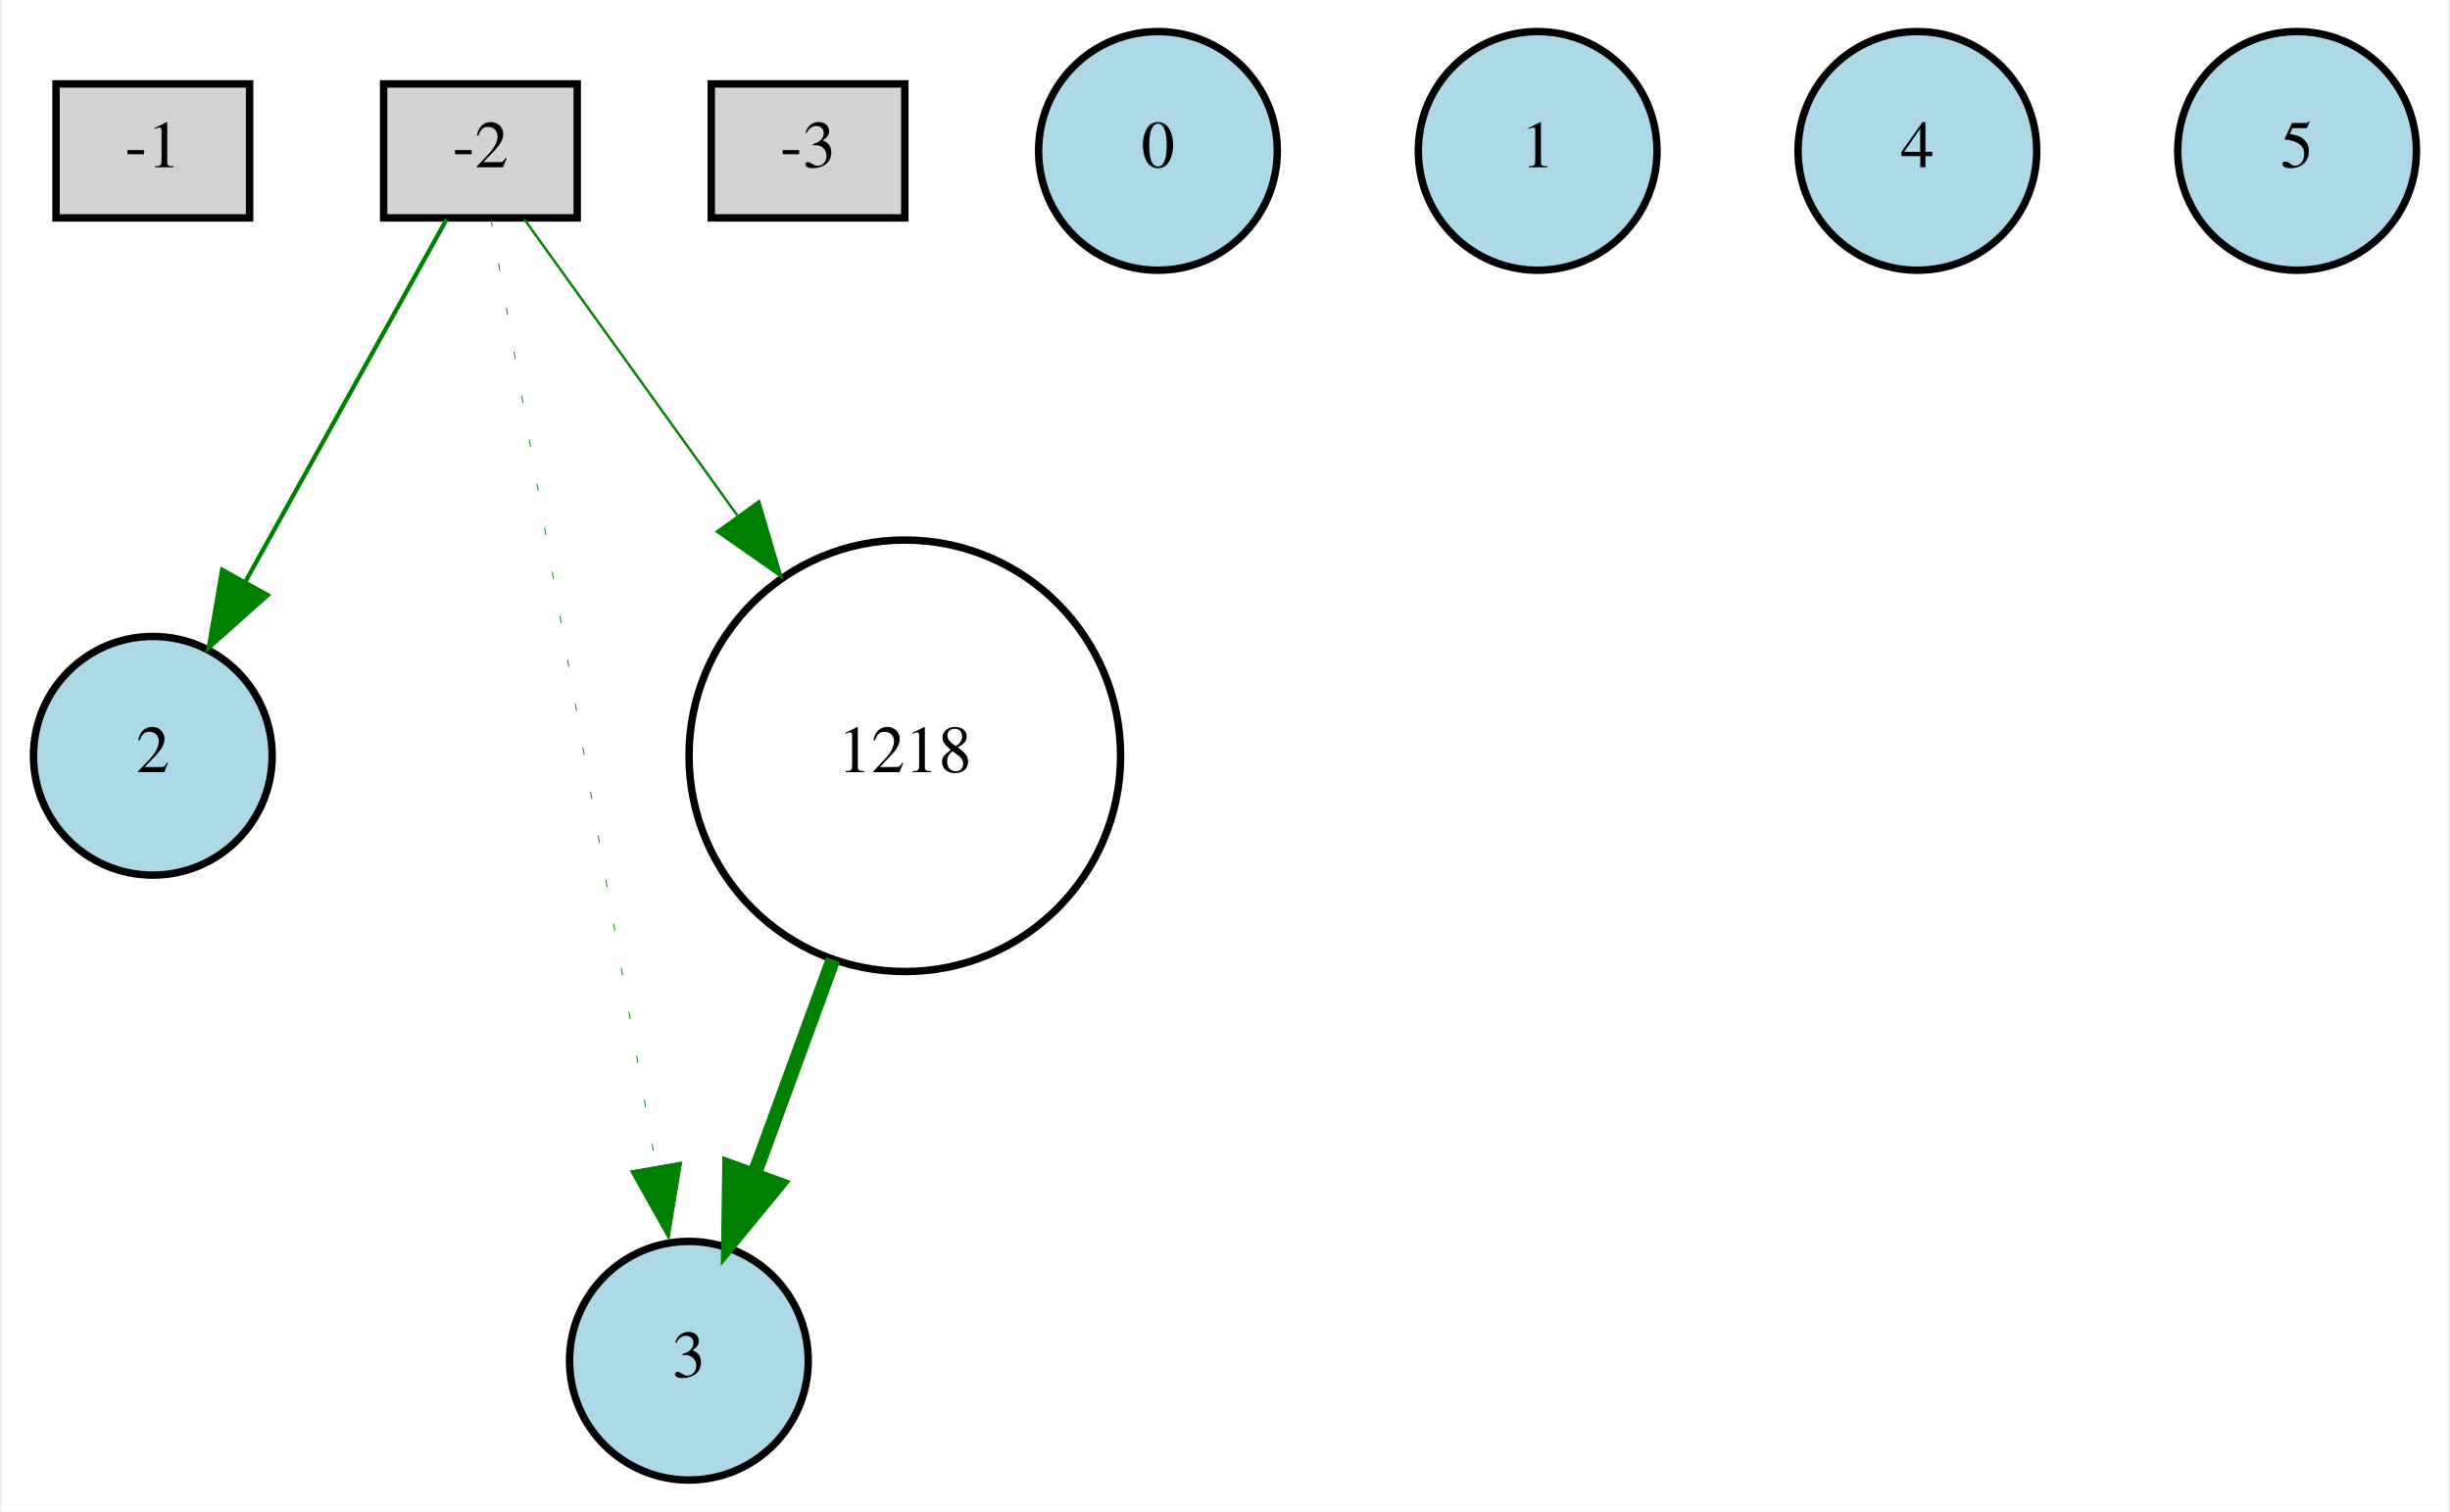
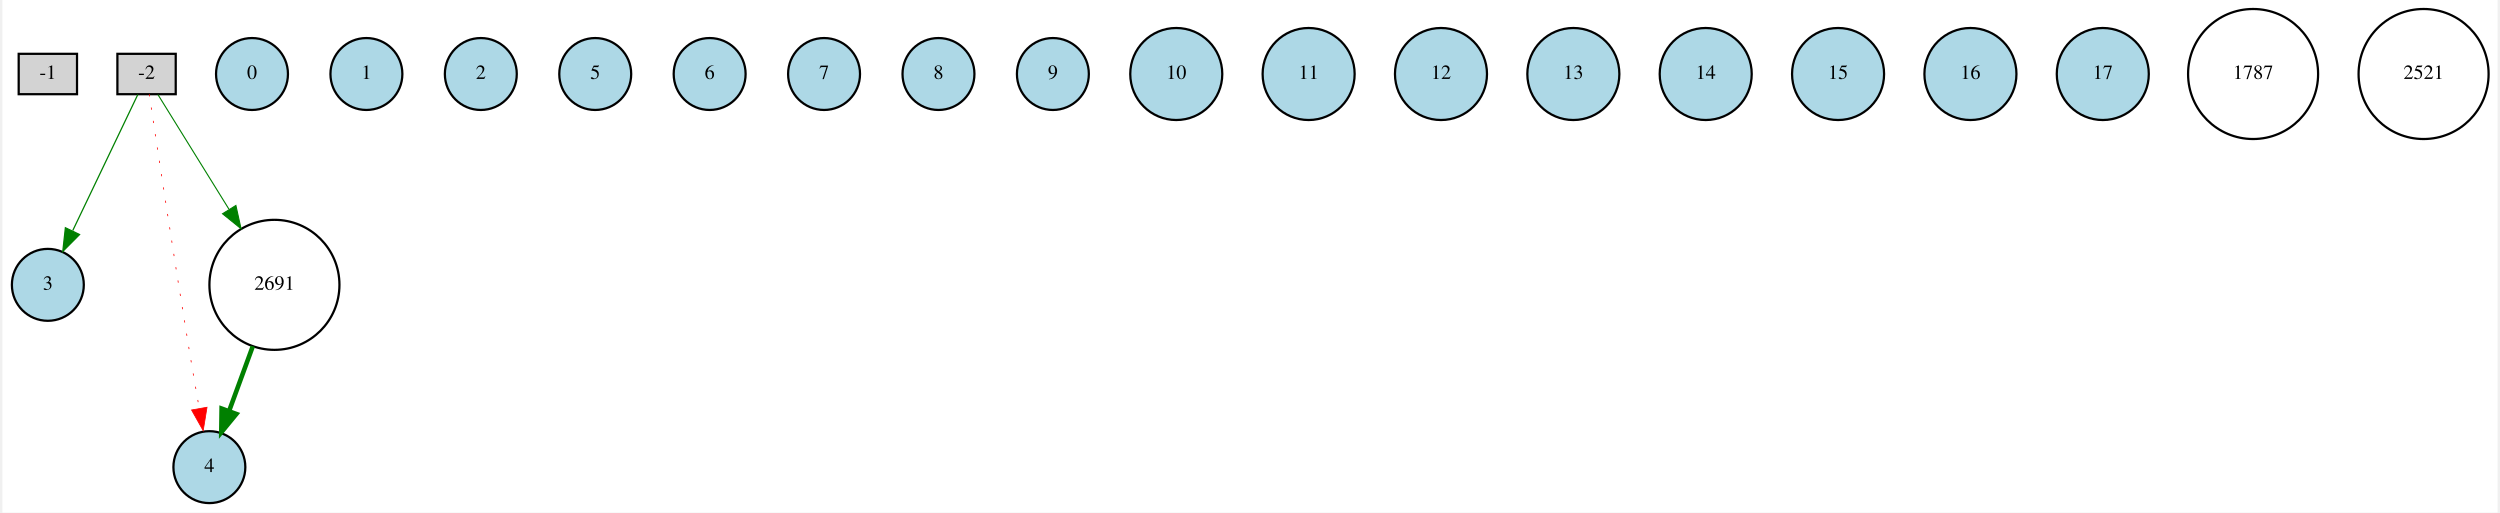
- <svg xmlns="http://www.w3.org/2000/svg" width="329pt" height="203pt" viewBox="0.00 0.00 328.53 203.04">
-   <g id="graph0" class="graph" transform="scale(1 1) rotate(0) translate(4 199.04)">
-     <polygon fill="white" stroke="transparent" points="-4,4 -4,-199.04 324.53,-199.04 324.53,4 -4,4" />
+ <svg xmlns="http://www.w3.org/2000/svg" width="1112pt" height="228pt" viewBox="0.00 0.00 1112.25 228.49">
+   <g id="graph0" class="graph" transform="scale(1 1) rotate(0) translate(4 224.49)">
+     <polygon fill="white" stroke="transparent" points="-4,4 -4,-224.49 1108.25,-224.49 1108.25,4 -4,4" />
    <g id="node1" class="node">
-       <polygon fill="lightgray" stroke="black" points="29.26,-187.77 3.26,-187.77 3.26,-169.77 29.26,-169.77 29.26,-187.77" />
-       <text text-anchor="middle" x="16.26" y="-176.57" font-family="Times,serif" font-size="9.00">-1</text>
+       <polygon fill="lightgray" stroke="black" points="29.26,-200.5 3.26,-200.5 3.26,-182.5 29.26,-182.5 29.26,-200.5" />
+       <text text-anchor="middle" x="16.26" y="-189.3" font-family="Times,serif" font-size="9.00">-1</text>
    </g>
    <g id="node2" class="node">
-       <polygon fill="lightgray" stroke="black" points="73.26,-187.77 47.26,-187.77 47.26,-169.77 73.26,-169.77 73.26,-187.77" />
-       <text text-anchor="middle" x="60.26" y="-176.57" font-family="Times,serif" font-size="9.00">-2</text>
+       <polygon fill="lightgray" stroke="black" points="73.26,-200.5 47.26,-200.5 47.26,-182.5 73.26,-182.5 73.26,-200.5" />
+       <text text-anchor="middle" x="60.26" y="-189.3" font-family="Times,serif" font-size="9.00">-2</text>
    </g>
    <g id="node6" class="node">
      <ellipse fill="lightblue" stroke="black" cx="16.26" cy="-97.52" rx="16.03" ry="16.03" />
-       <text text-anchor="middle" x="16.26" y="-95.32" font-family="Times,serif" font-size="9.00">2</text>
+       <text text-anchor="middle" x="16.26" y="-95.32" font-family="Times,serif" font-size="9.00">3</text>
    </g>
    <g id="edge2" class="edge">
-       <path fill="none" stroke="green" stroke-width="0.58" d="M55.72,-169.59C49.41,-158.22 37.74,-137.2 28.72,-120.96" />
-       <polygon fill="green" stroke="green" stroke-width="0.58" points="31.69,-119.1 23.78,-112.06 25.57,-122.5 31.69,-119.1" />
+       <path fill="none" stroke="green" stroke-width="0.56" d="M56.36,-182.34C49.92,-168.87 36.84,-141.53 27.36,-121.72" />
+       <polygon fill="green" stroke="green" stroke-width="0.56" points="30.39,-119.94 22.92,-112.43 24.08,-122.97 30.39,-119.94" />
    </g>
    <g id="node7" class="node">
      <ellipse fill="lightblue" stroke="black" cx="88.26" cy="-16.26" rx="16.03" ry="16.03" />
-       <text text-anchor="middle" x="88.26" y="-14.06" font-family="Times,serif" font-size="9.00">3</text>
+       <text text-anchor="middle" x="88.26" y="-14.06" font-family="Times,serif" font-size="9.00">4</text>
    </g>
    <g id="edge1" class="edge">
-       <path fill="none" stroke="green" stroke-width="0.12" stroke-dasharray="1,5" d="M61.69,-169.55C64.85,-151.35 72.67,-106.26 79.26,-68.53 80.75,-60.02 82.38,-50.71 83.84,-42.39" />
-       <polygon fill="green" stroke="green" stroke-width="0.12" points="87.3,-42.97 85.58,-32.52 80.4,-41.76 87.3,-42.97" />
+       <path fill="none" stroke="red" stroke-width="0.35" stroke-dasharray="1,5" d="M61.46,-182.5C64.37,-163 72.15,-111.45 79.26,-68.53 80.68,-60 82.29,-50.69 83.76,-42.38" />
+       <polygon fill="red" stroke="red" stroke-width="0.35" points="87.21,-42.96 85.51,-32.5 80.31,-41.74 87.21,-42.96" />
+     </g>
+     <g id="node23" class="node">
+       <ellipse fill="white" stroke="black" cx="117.26" cy="-97.52" rx="28.98" ry="28.98" />
+       <text text-anchor="middle" x="117.26" y="-95.32" font-family="Times,serif" font-size="9.00">2691</text>
+     </g>
+     <g id="edge3" class="edge">
+       <path fill="none" stroke="green" stroke-width="0.49" d="M65.32,-182.34C72.39,-170.93 85.64,-149.55 96.99,-131.24" />
+       <polygon fill="green" stroke="green" stroke-width="0.49" points="100.08,-132.9 102.37,-122.55 94.13,-129.21 100.08,-132.9" />
+     </g>
+     <g id="node3" class="node">
+       <ellipse fill="lightblue" stroke="black" cx="107.26" cy="-191.5" rx="16.03" ry="16.03" />
+       <text text-anchor="middle" x="107.26" y="-189.3" font-family="Times,serif" font-size="9.00">0</text>
+     </g>
+     <g id="node4" class="node">
+       <ellipse fill="lightblue" stroke="black" cx="158.26" cy="-191.5" rx="16.03" ry="16.03" />
+       <text text-anchor="middle" x="158.26" y="-189.3" font-family="Times,serif" font-size="9.00">1</text>
+     </g>
+     <g id="node5" class="node">
+       <ellipse fill="lightblue" stroke="black" cx="209.26" cy="-191.5" rx="16.03" ry="16.03" />
+       <text text-anchor="middle" x="209.26" y="-189.3" font-family="Times,serif" font-size="9.00">2</text>
+     </g>
+     <g id="node8" class="node">
+       <ellipse fill="lightblue" stroke="black" cx="260.26" cy="-191.5" rx="16.03" ry="16.03" />
+       <text text-anchor="middle" x="260.26" y="-189.3" font-family="Times,serif" font-size="9.00">5</text>
+     </g>
+     <g id="node9" class="node">
+       <ellipse fill="lightblue" stroke="black" cx="311.26" cy="-191.5" rx="16.03" ry="16.03" />
+       <text text-anchor="middle" x="311.26" y="-189.3" font-family="Times,serif" font-size="9.00">6</text>
    </g>
    <g id="node10" class="node">
-       <ellipse fill="white" stroke="black" cx="117.26" cy="-97.52" rx="28.98" ry="28.98" />
-       <text text-anchor="middle" x="117.26" y="-95.32" font-family="Times,serif" font-size="9.00">1218</text>
+       <ellipse fill="lightblue" stroke="black" cx="362.26" cy="-191.5" rx="16.03" ry="16.03" />
+       <text text-anchor="middle" x="362.26" y="-189.3" font-family="Times,serif" font-size="9.00">7</text>
    </g>
-     <g id="edge3" class="edge">
-       <path fill="none" stroke="green" stroke-width="0.32" d="M66.15,-169.59C72.9,-160.2 84.38,-144.24 94.75,-129.82" />
-       <polygon fill="green" stroke="green" stroke-width="0.32" points="97.69,-131.73 100.69,-121.57 92.01,-127.64 97.69,-131.73" />
+     <g id="node11" class="node">
+       <ellipse fill="lightblue" stroke="black" cx="413.26" cy="-191.5" rx="16.03" ry="16.03" />
+       <text text-anchor="middle" x="413.26" y="-189.3" font-family="Times,serif" font-size="9.00">8</text>
    </g>
-     <g id="node3" class="node">
-       <polygon fill="lightgray" stroke="black" points="117.26,-187.77 91.26,-187.77 91.26,-169.77 117.26,-169.77 117.26,-187.77" />
-       <text text-anchor="middle" x="104.26" y="-176.57" font-family="Times,serif" font-size="9.00">-3</text>
+     <g id="node12" class="node">
+       <ellipse fill="lightblue" stroke="black" cx="464.26" cy="-191.5" rx="16.03" ry="16.03" />
+       <text text-anchor="middle" x="464.26" y="-189.3" font-family="Times,serif" font-size="9.00">9</text>
    </g>
-     <g id="node4" class="node">
-       <ellipse fill="lightblue" stroke="black" cx="151.26" cy="-178.77" rx="16.03" ry="16.03" />
-       <text text-anchor="middle" x="151.26" y="-176.57" font-family="Times,serif" font-size="9.00">0</text>
+     <g id="node13" class="node">
+       <ellipse fill="lightblue" stroke="black" cx="519.26" cy="-191.5" rx="20.51" ry="20.51" />
+       <text text-anchor="middle" x="519.26" y="-189.3" font-family="Times,serif" font-size="9.00">10</text>
    </g>
-     <g id="node5" class="node">
-       <ellipse fill="lightblue" stroke="black" cx="202.26" cy="-178.77" rx="16.03" ry="16.03" />
-       <text text-anchor="middle" x="202.26" y="-176.57" font-family="Times,serif" font-size="9.00">1</text>
+     <g id="node14" class="node">
+       <ellipse fill="lightblue" stroke="black" cx="578.26" cy="-191.5" rx="20.51" ry="20.51" />
+       <text text-anchor="middle" x="578.26" y="-189.3" font-family="Times,serif" font-size="9.00">11</text>
    </g>
-     <g id="node8" class="node">
-       <ellipse fill="lightblue" stroke="black" cx="253.26" cy="-178.77" rx="16.03" ry="16.03" />
-       <text text-anchor="middle" x="253.26" y="-176.57" font-family="Times,serif" font-size="9.00">4</text>
+     <g id="node15" class="node">
+       <ellipse fill="lightblue" stroke="black" cx="637.26" cy="-191.5" rx="20.51" ry="20.51" />
+       <text text-anchor="middle" x="637.26" y="-189.3" font-family="Times,serif" font-size="9.00">12</text>
    </g>
-     <g id="node9" class="node">
-       <ellipse fill="lightblue" stroke="black" cx="304.26" cy="-178.77" rx="16.03" ry="16.03" />
-       <text text-anchor="middle" x="304.26" y="-176.57" font-family="Times,serif" font-size="9.00">5</text>
+     <g id="node16" class="node">
+       <ellipse fill="lightblue" stroke="black" cx="696.26" cy="-191.5" rx="20.51" ry="20.51" />
+       <text text-anchor="middle" x="696.26" y="-189.3" font-family="Times,serif" font-size="9.00">13</text>
+     </g>
+     <g id="node17" class="node">
+       <ellipse fill="lightblue" stroke="black" cx="755.26" cy="-191.5" rx="20.51" ry="20.51" />
+       <text text-anchor="middle" x="755.26" y="-189.3" font-family="Times,serif" font-size="9.00">14</text>
+     </g>
+     <g id="node18" class="node">
+       <ellipse fill="lightblue" stroke="black" cx="814.26" cy="-191.5" rx="20.51" ry="20.51" />
+       <text text-anchor="middle" x="814.26" y="-189.3" font-family="Times,serif" font-size="9.00">15</text>
+     </g>
+     <g id="node19" class="node">
+       <ellipse fill="lightblue" stroke="black" cx="873.26" cy="-191.5" rx="20.51" ry="20.51" />
+       <text text-anchor="middle" x="873.26" y="-189.3" font-family="Times,serif" font-size="9.00">16</text>
+     </g>
+     <g id="node20" class="node">
+       <ellipse fill="lightblue" stroke="black" cx="932.26" cy="-191.5" rx="20.51" ry="20.51" />
+       <text text-anchor="middle" x="932.26" y="-189.3" font-family="Times,serif" font-size="9.00">17</text>
+     </g>
+     <g id="node21" class="node">
+       <ellipse fill="white" stroke="black" cx="999.26" cy="-191.5" rx="28.98" ry="28.98" />
+       <text text-anchor="middle" x="999.26" y="-189.3" font-family="Times,serif" font-size="9.00">1787</text>
+     </g>
+     <g id="node22" class="node">
+       <ellipse fill="white" stroke="black" cx="1075.26" cy="-191.5" rx="28.98" ry="28.98" />
+       <text text-anchor="middle" x="1075.26" y="-189.3" font-family="Times,serif" font-size="9.00">2521</text>
    </g>
    <g id="edge4" class="edge">
-       <path fill="none" stroke="green" stroke-width="1.98" d="M107.61,-70.13C104.21,-60.84 100.41,-50.45 97.08,-41.36" />
-       <polygon fill="green" stroke="green" stroke-width="1.98" points="100.29,-39.96 93.57,-31.77 93.72,-42.36 100.29,-39.96" />
+       <path fill="none" stroke="green" stroke-width="2.05" d="M107.61,-70.13C104.21,-60.84 100.41,-50.45 97.08,-41.36" />
+       <polygon fill="green" stroke="green" stroke-width="2.05" points="100.29,-39.96 93.57,-31.77 93.72,-42.36 100.29,-39.96" />
    </g>
  </g>
</svg>
